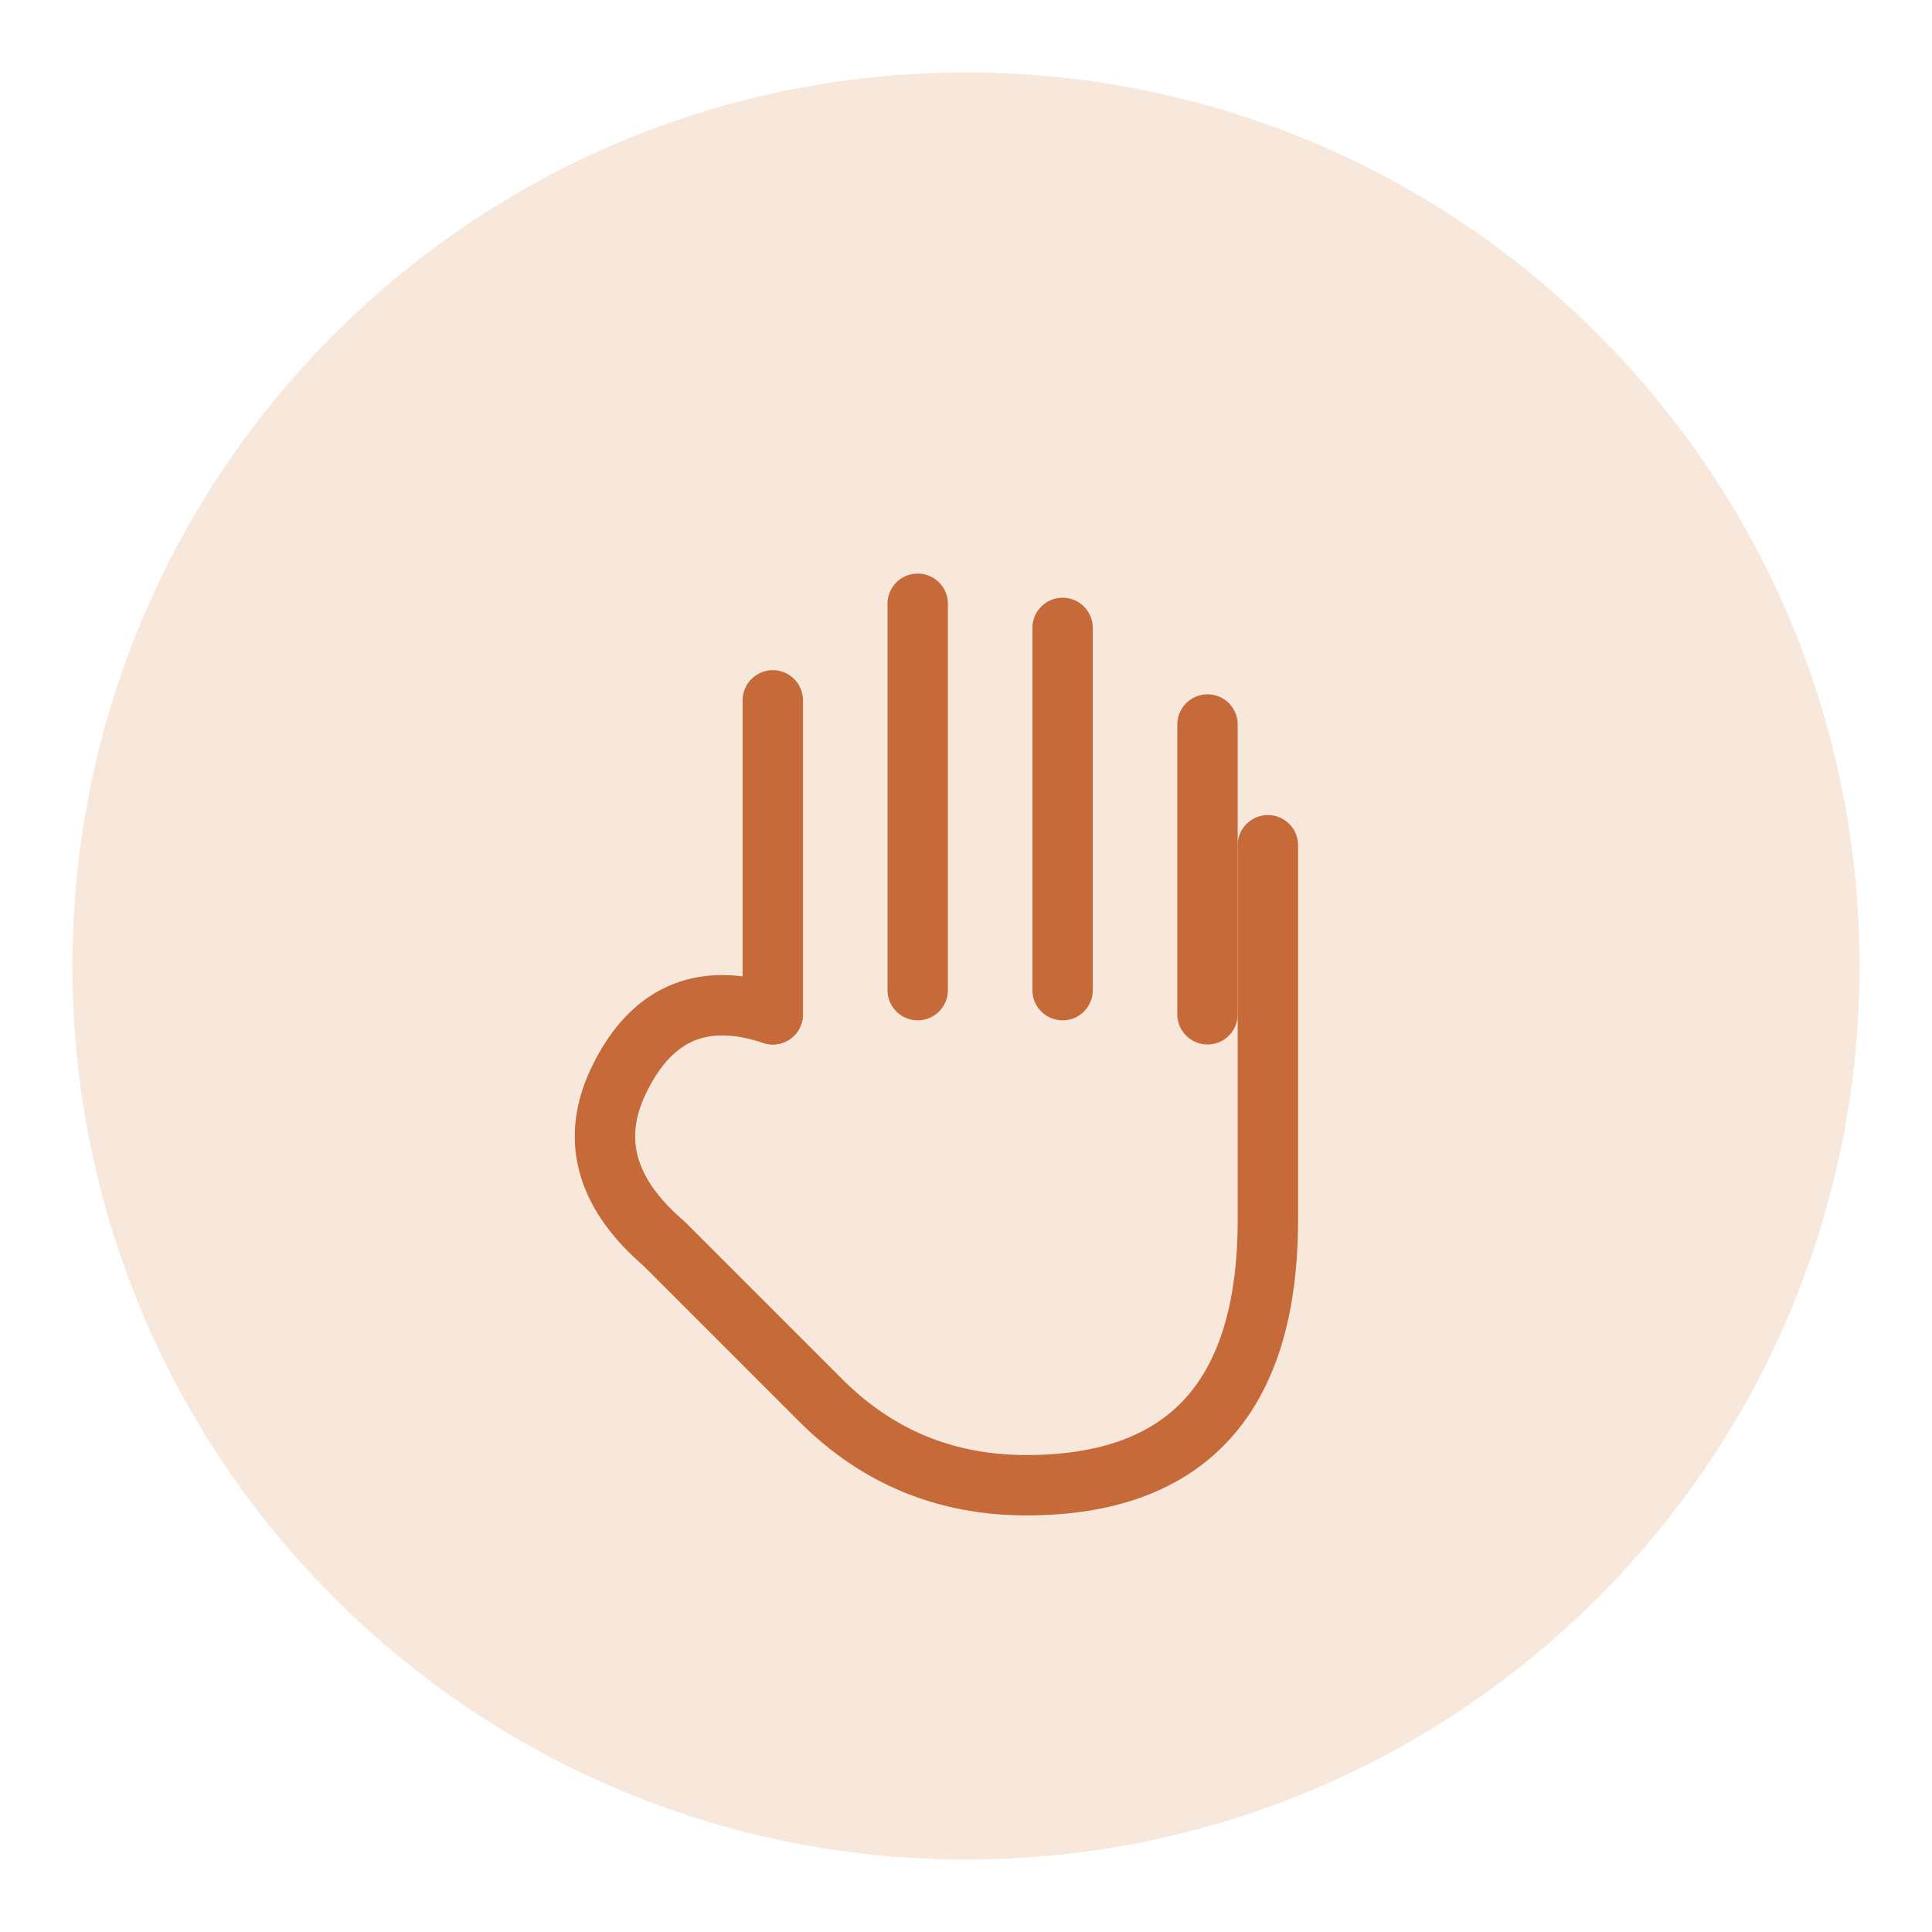
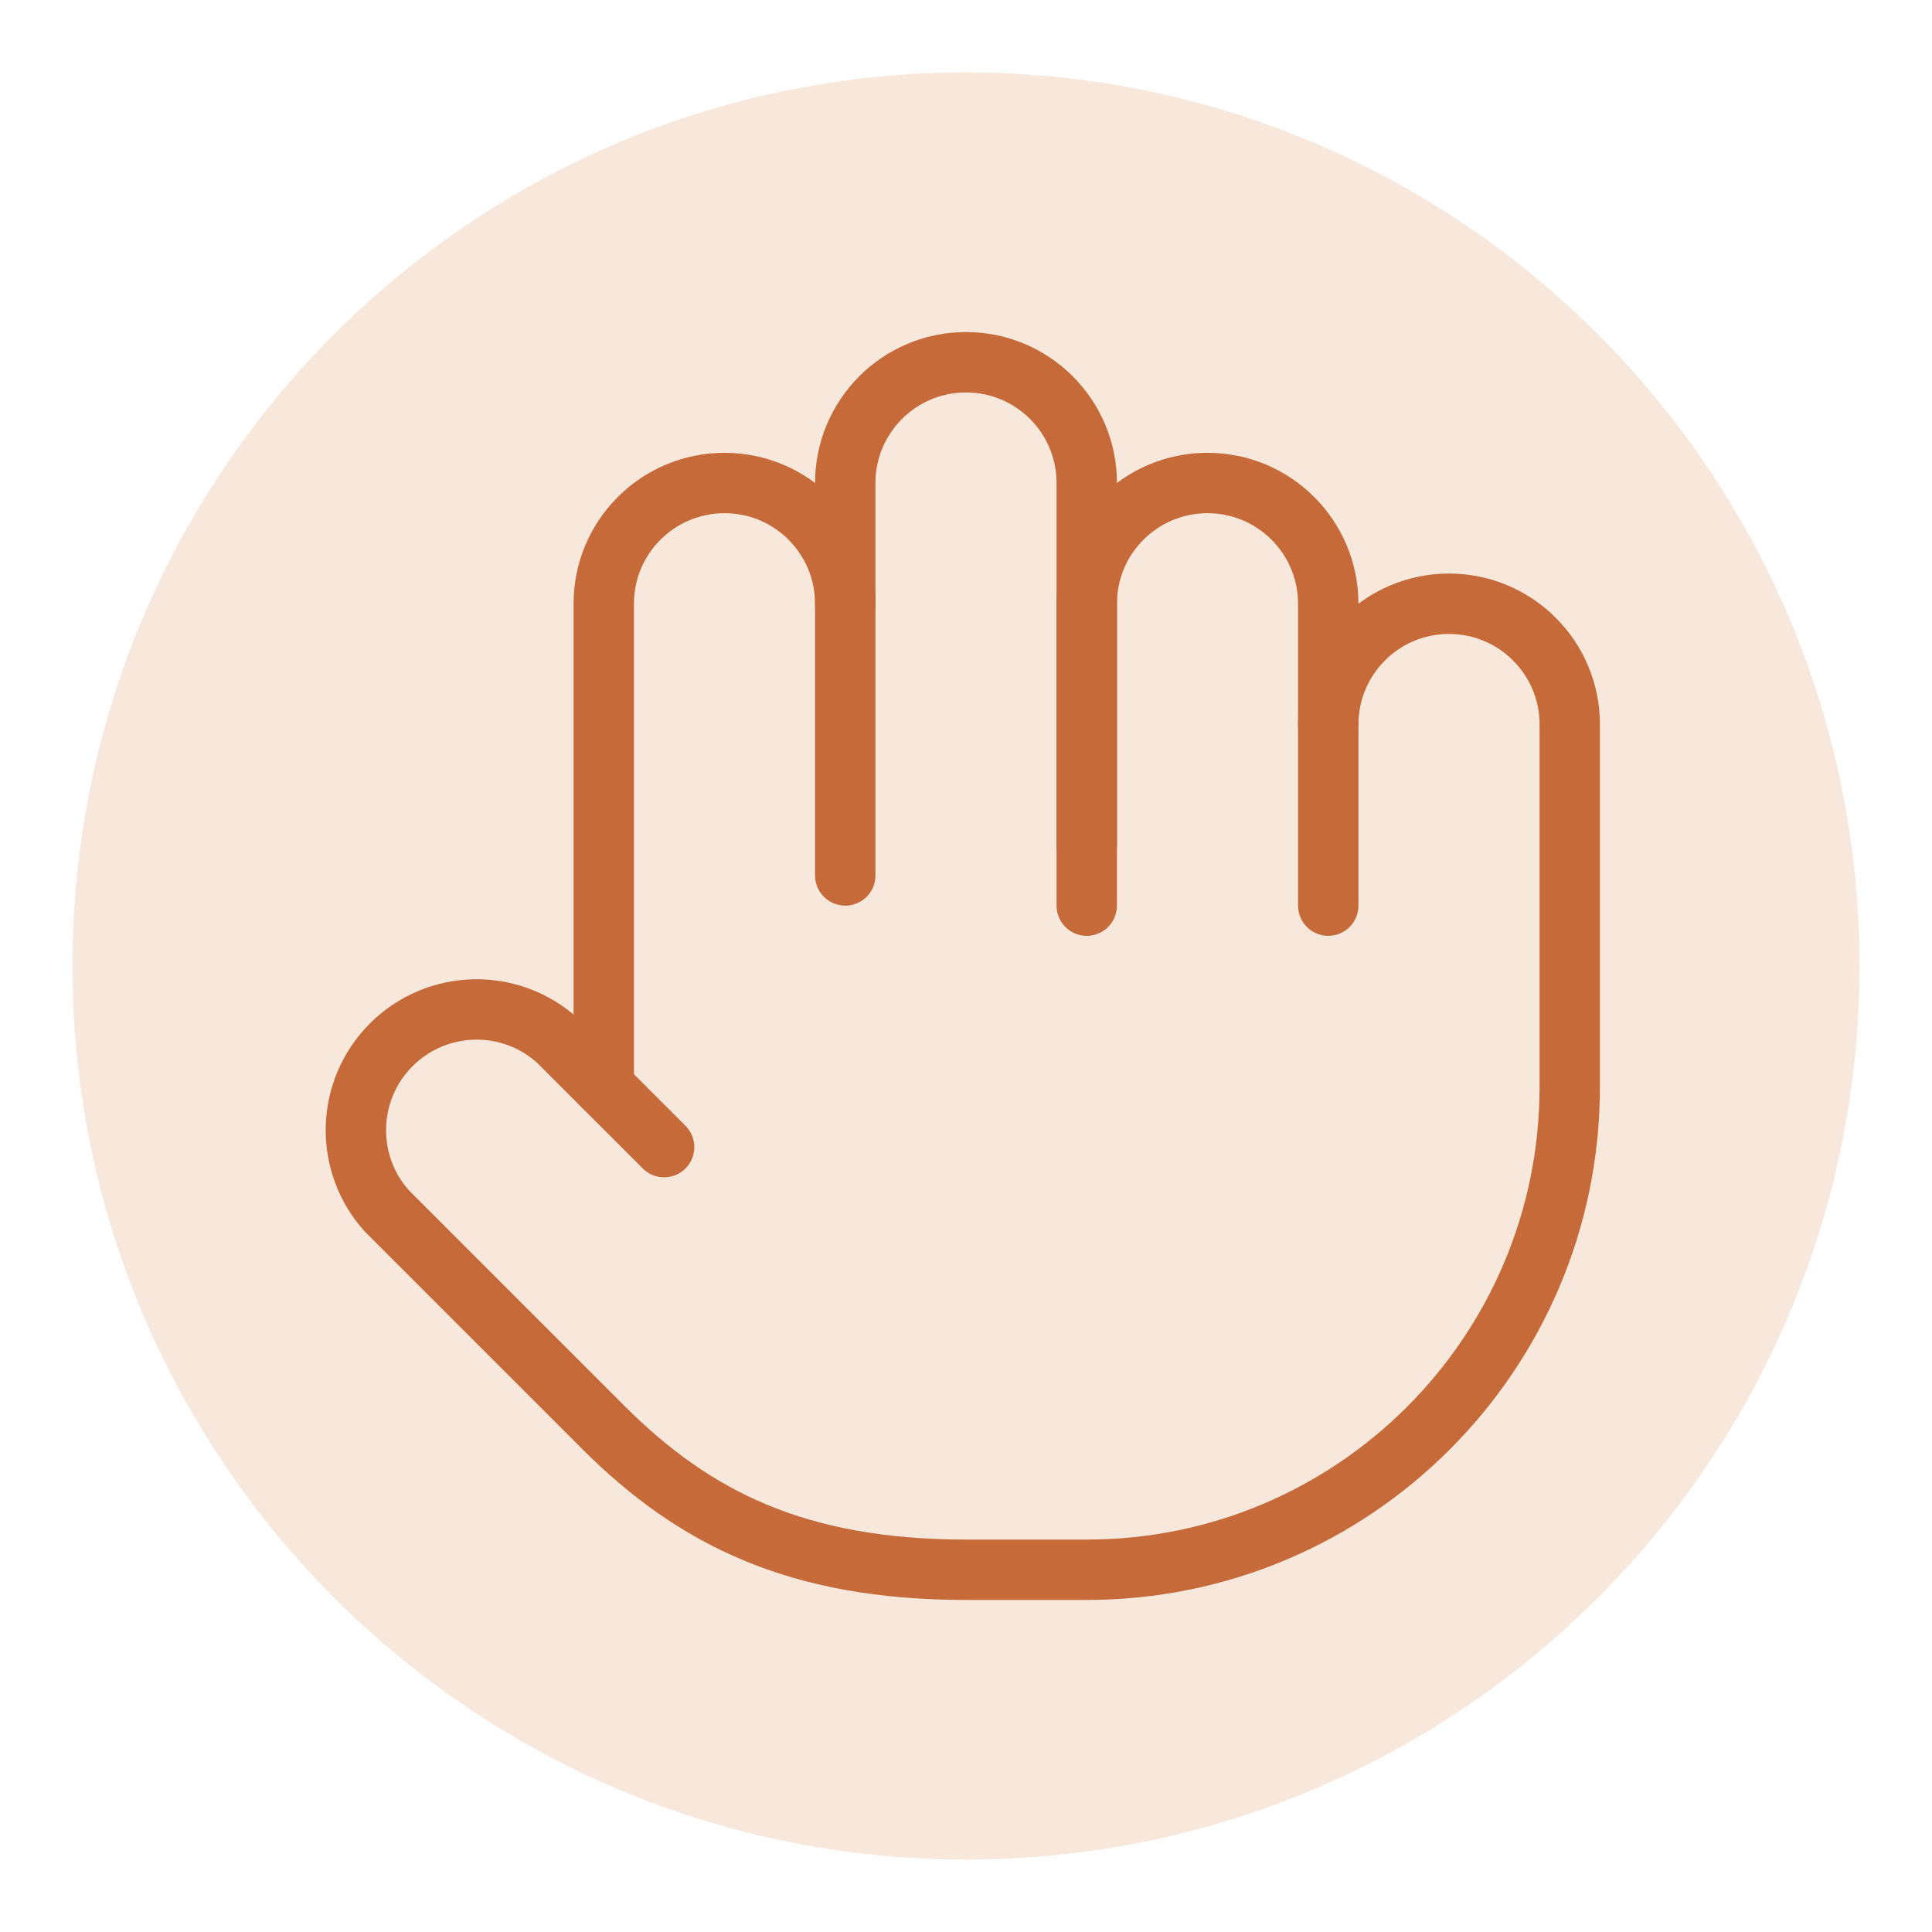
<svg xmlns="http://www.w3.org/2000/svg" viewBox="0 0 160 160" fill="none">
  <circle cx="80" cy="80" r="74" fill="#F7E8DB" />
  <g stroke="#C56A38" stroke-width="5" stroke-linecap="round" stroke-linejoin="round" fill="none">
-     <path d="M64 84V58" />
-     <path d="M76 82V50" />
-     <path d="M88 82V52" />
-     <path d="M100 84V60" />
-     <path d="M64 84q-9-3-13 6q-3 7 4 13l13 13q7 7 17 7q20 0 20-22V70" />
+     <path d="M110 75V50a10 10 0 0 0-20 0v25" />
+     <path d="M90 70V40a10 10 0 0 0-20 0v10" />
+     <path d="M70 72.5V50a10 10 0 0 0-20 0v40" />
+     <path d="M110 60a10 10 0 1 1 20 0v30a40 40 0 0 1-40 40h-10c-14 0-22.5-4.3-29.95-11.7l-18-18a10 10 0 0 1 14.15-14.1L55 95" />
  </g>
</svg>
